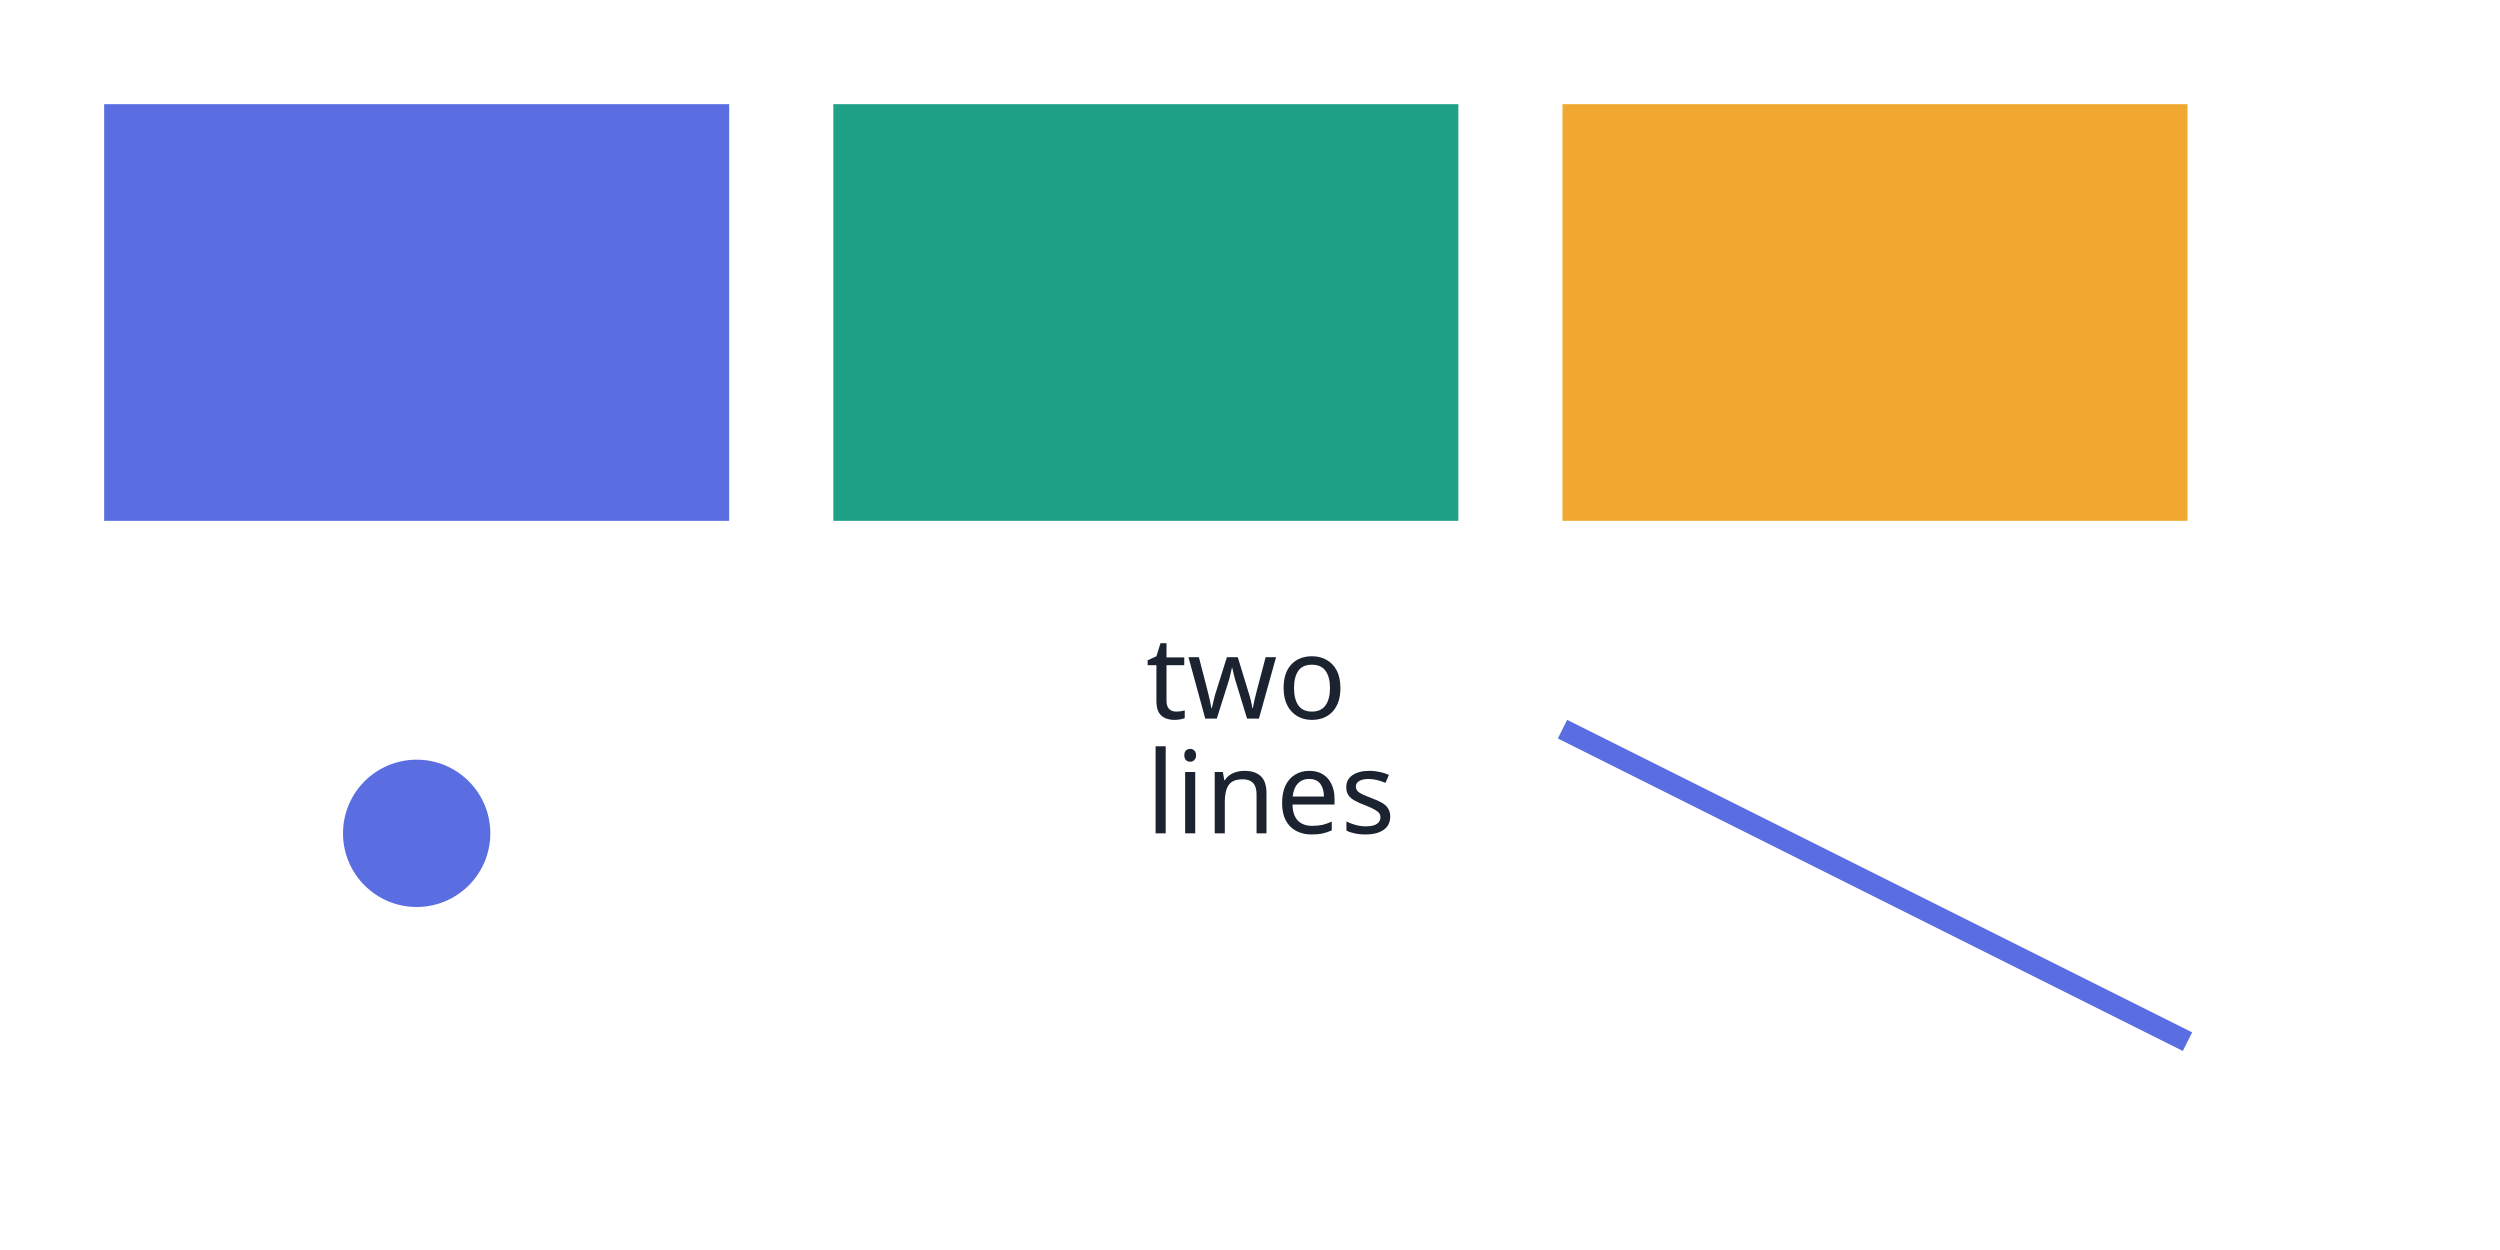
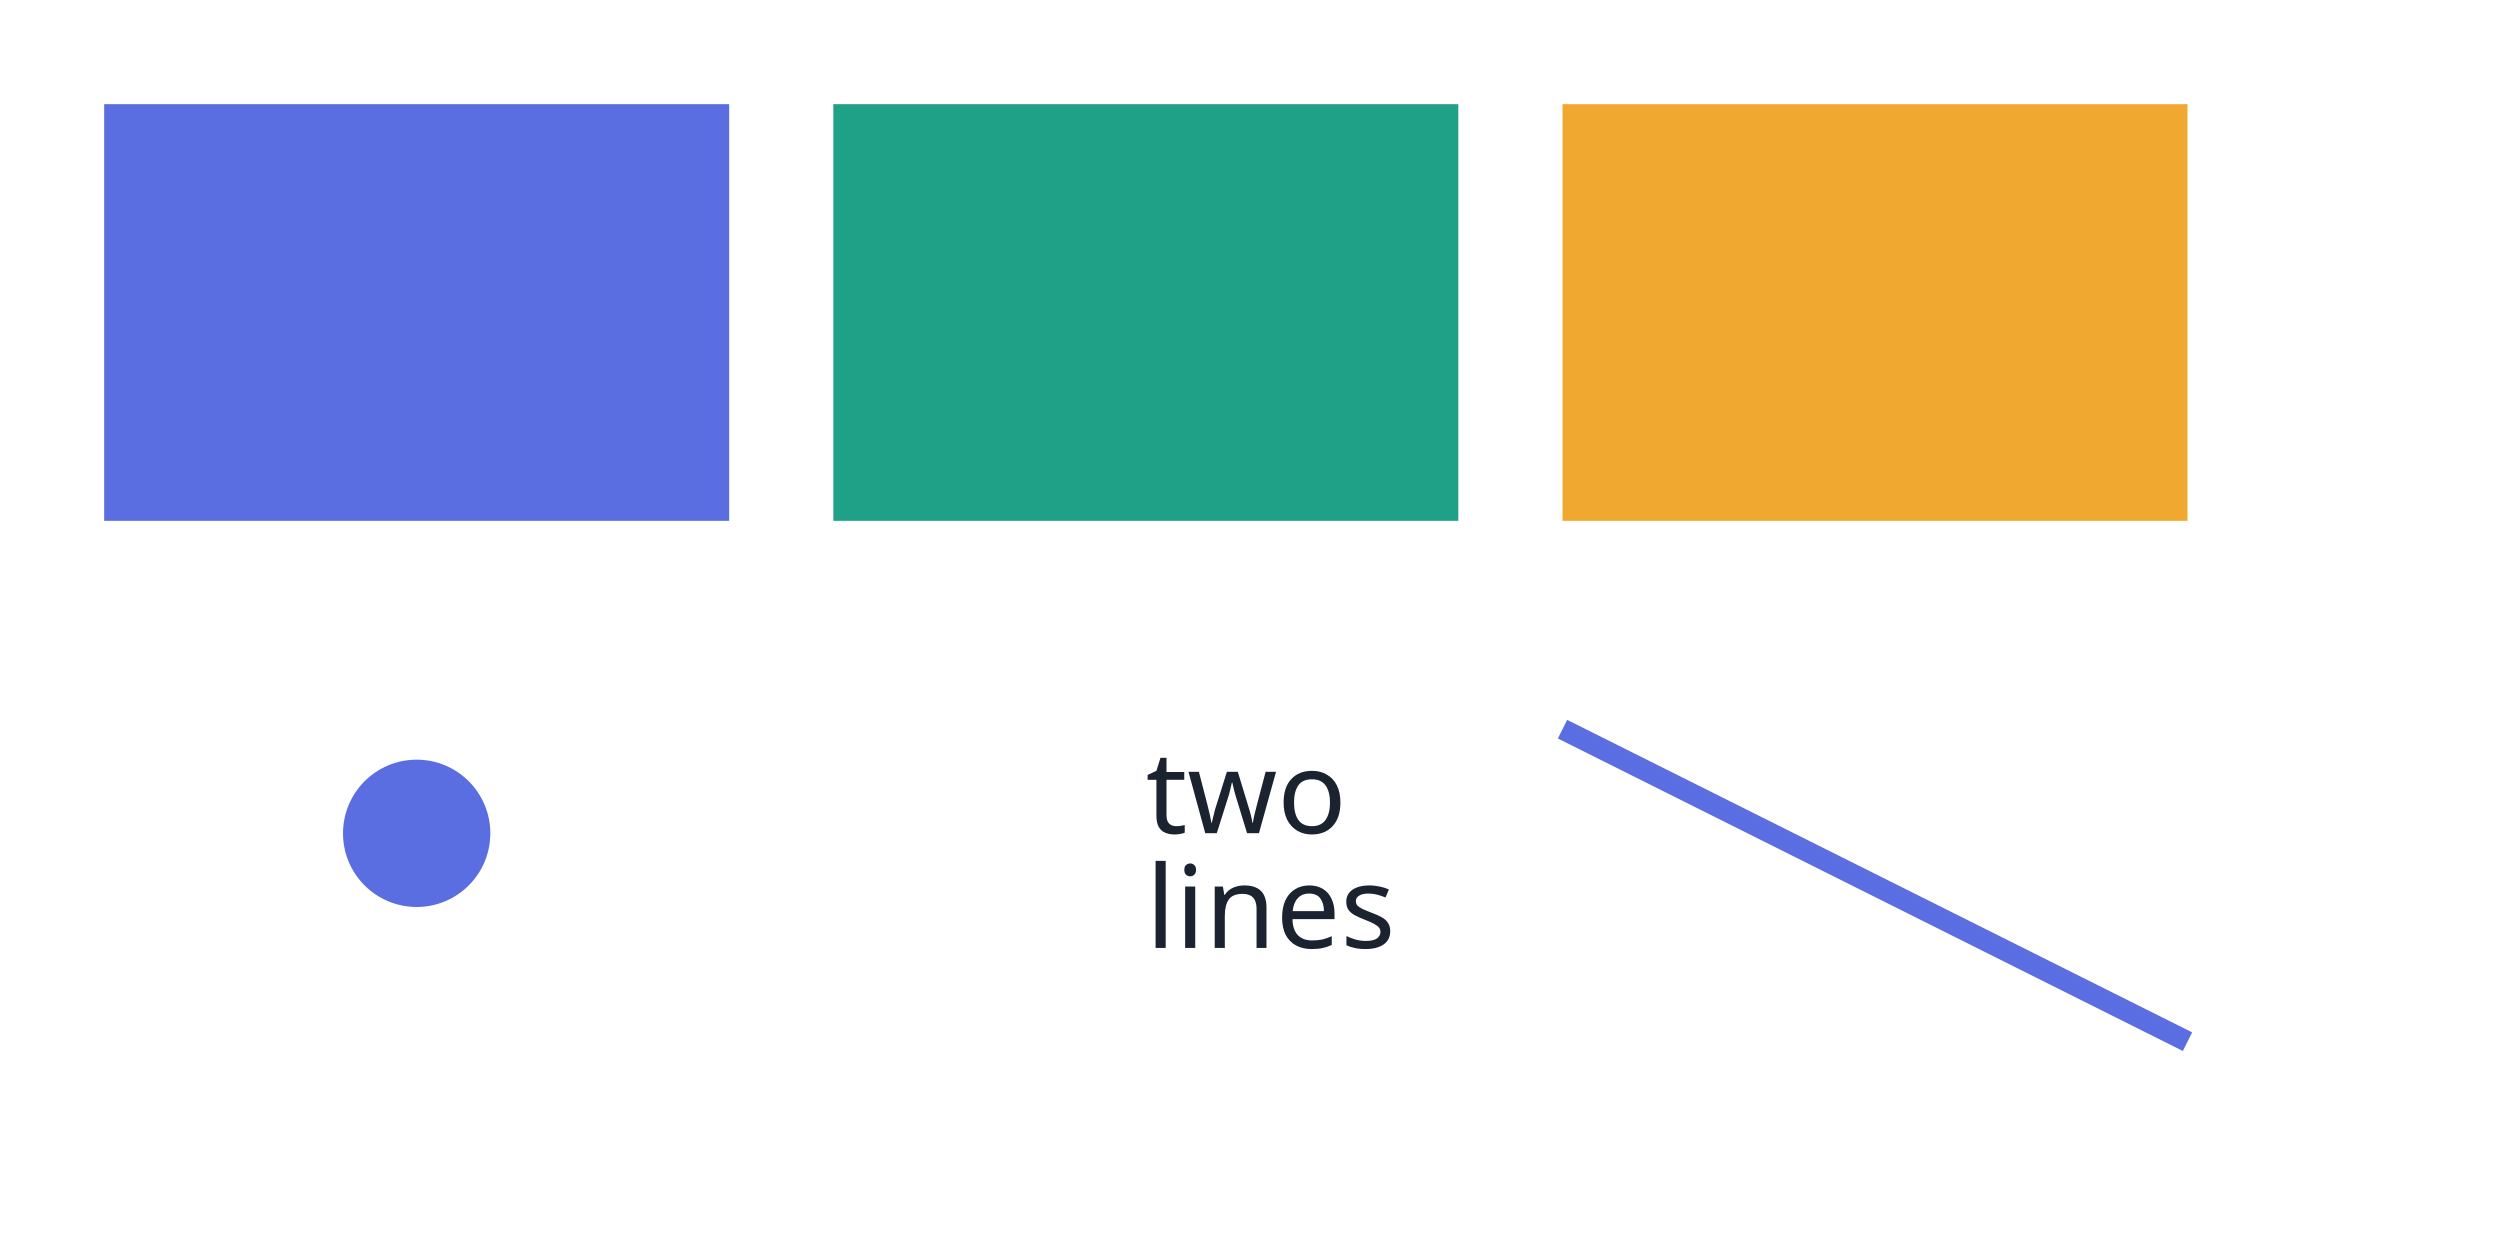
<svg xmlns="http://www.w3.org/2000/svg" width="240" height="120" viewBox="0 0 240 120" font-family="'IBM Plex Sans', sans-serif">
  <rect width="240" height="120" fill="#ffffff" />
  <a href="https://example.com/group?a=1&amp;b=2">
    <g transform="translate(10,10)">
      <a href="#part">
        <rect x="0" y="0" width="60" height="40" fill="#5b6ee1" />
      </a>
      <rect x="70" y="0" width="60" height="40" fill="#1fa187" />
      <rect x="140" y="0" width="60" height="40" fill="#f0a830" />
      <a href="mailto:someone@example.com">
        <path transform="translate(30,70)" d="M7.071,0A7.071,7.071 0 1,1 -7.071,0A7.071,7.071 0 1,1 7.071,0Z" fill="#5b6ee1" />
      </a>
      <a href="page.html">
-         <text transform="translate(100,59)" font-size="11" fill="#1b2230">
+         <text transform="translate(100,70)" font-size="11" fill="#1b2230">
          <tspan x="0" dy="0">two</tspan>
          <tspan x="0" dy="11">lines</tspan>
        </text>
      </a>
      <a href="https://example.com/line">
        <path d="M140,60L200,90" fill="none" stroke="#5b6ee1" stroke-width="2" />
      </a>
    </g>
  </a>
</svg>
